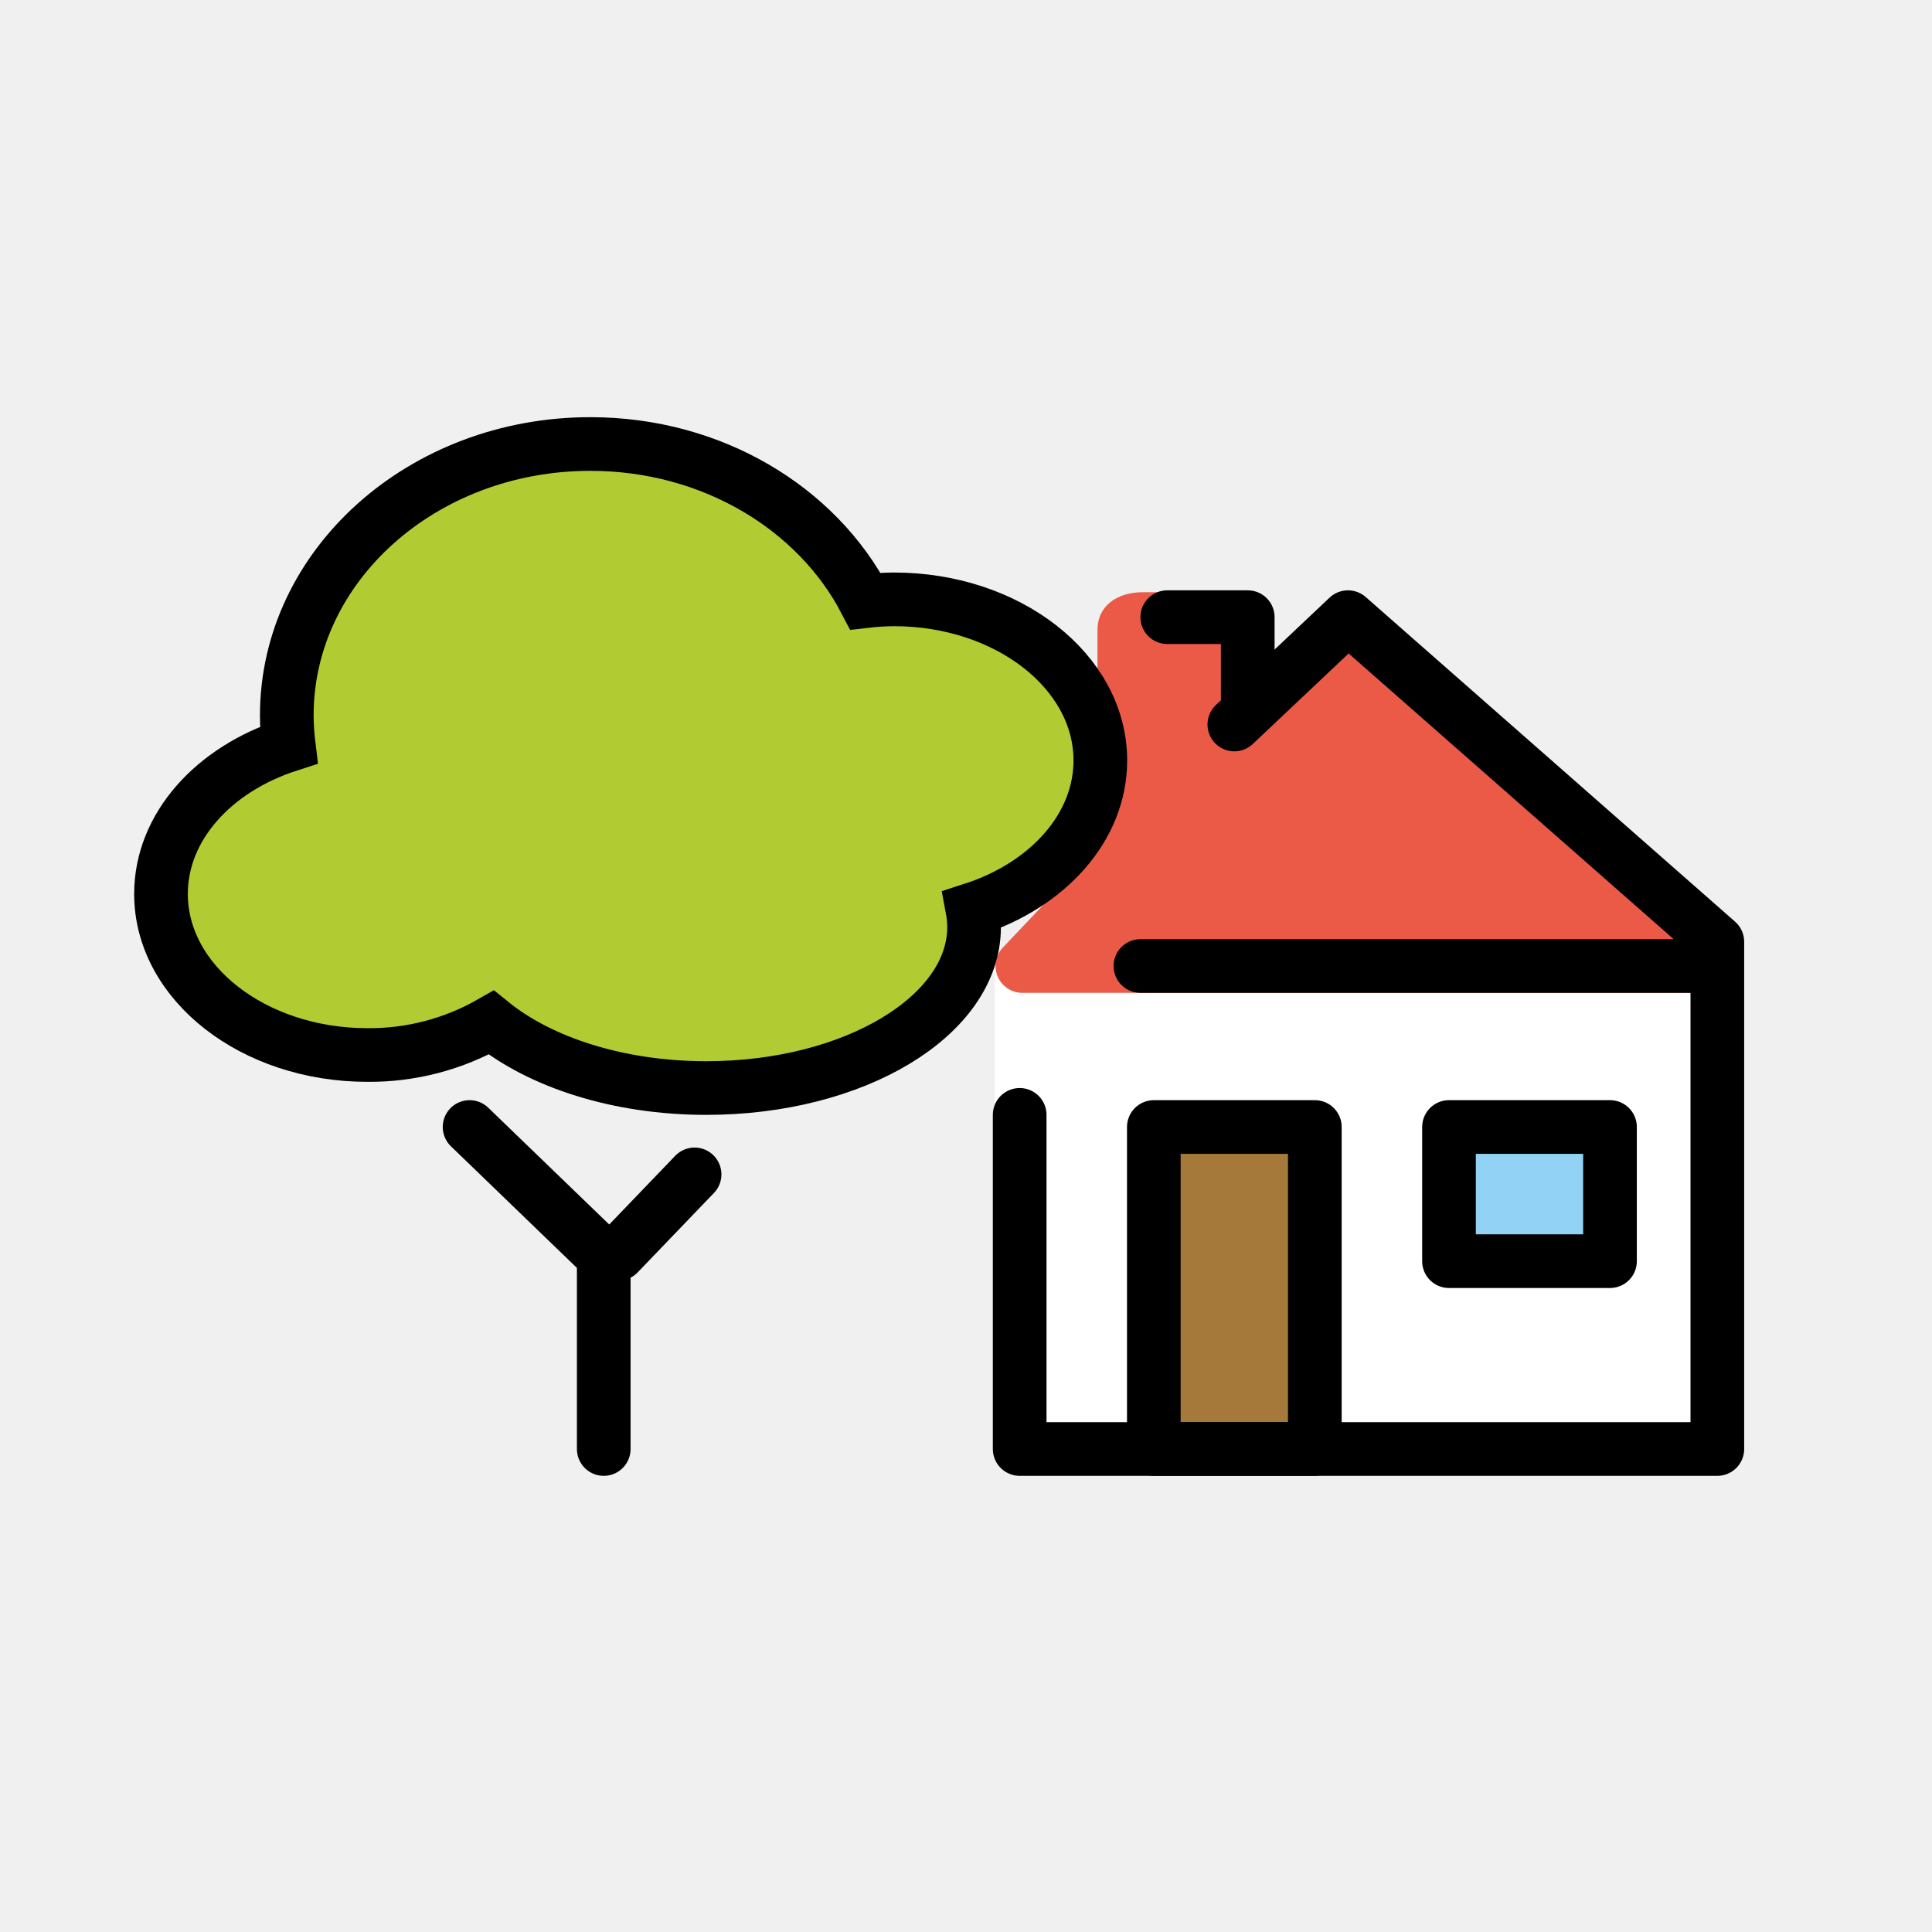
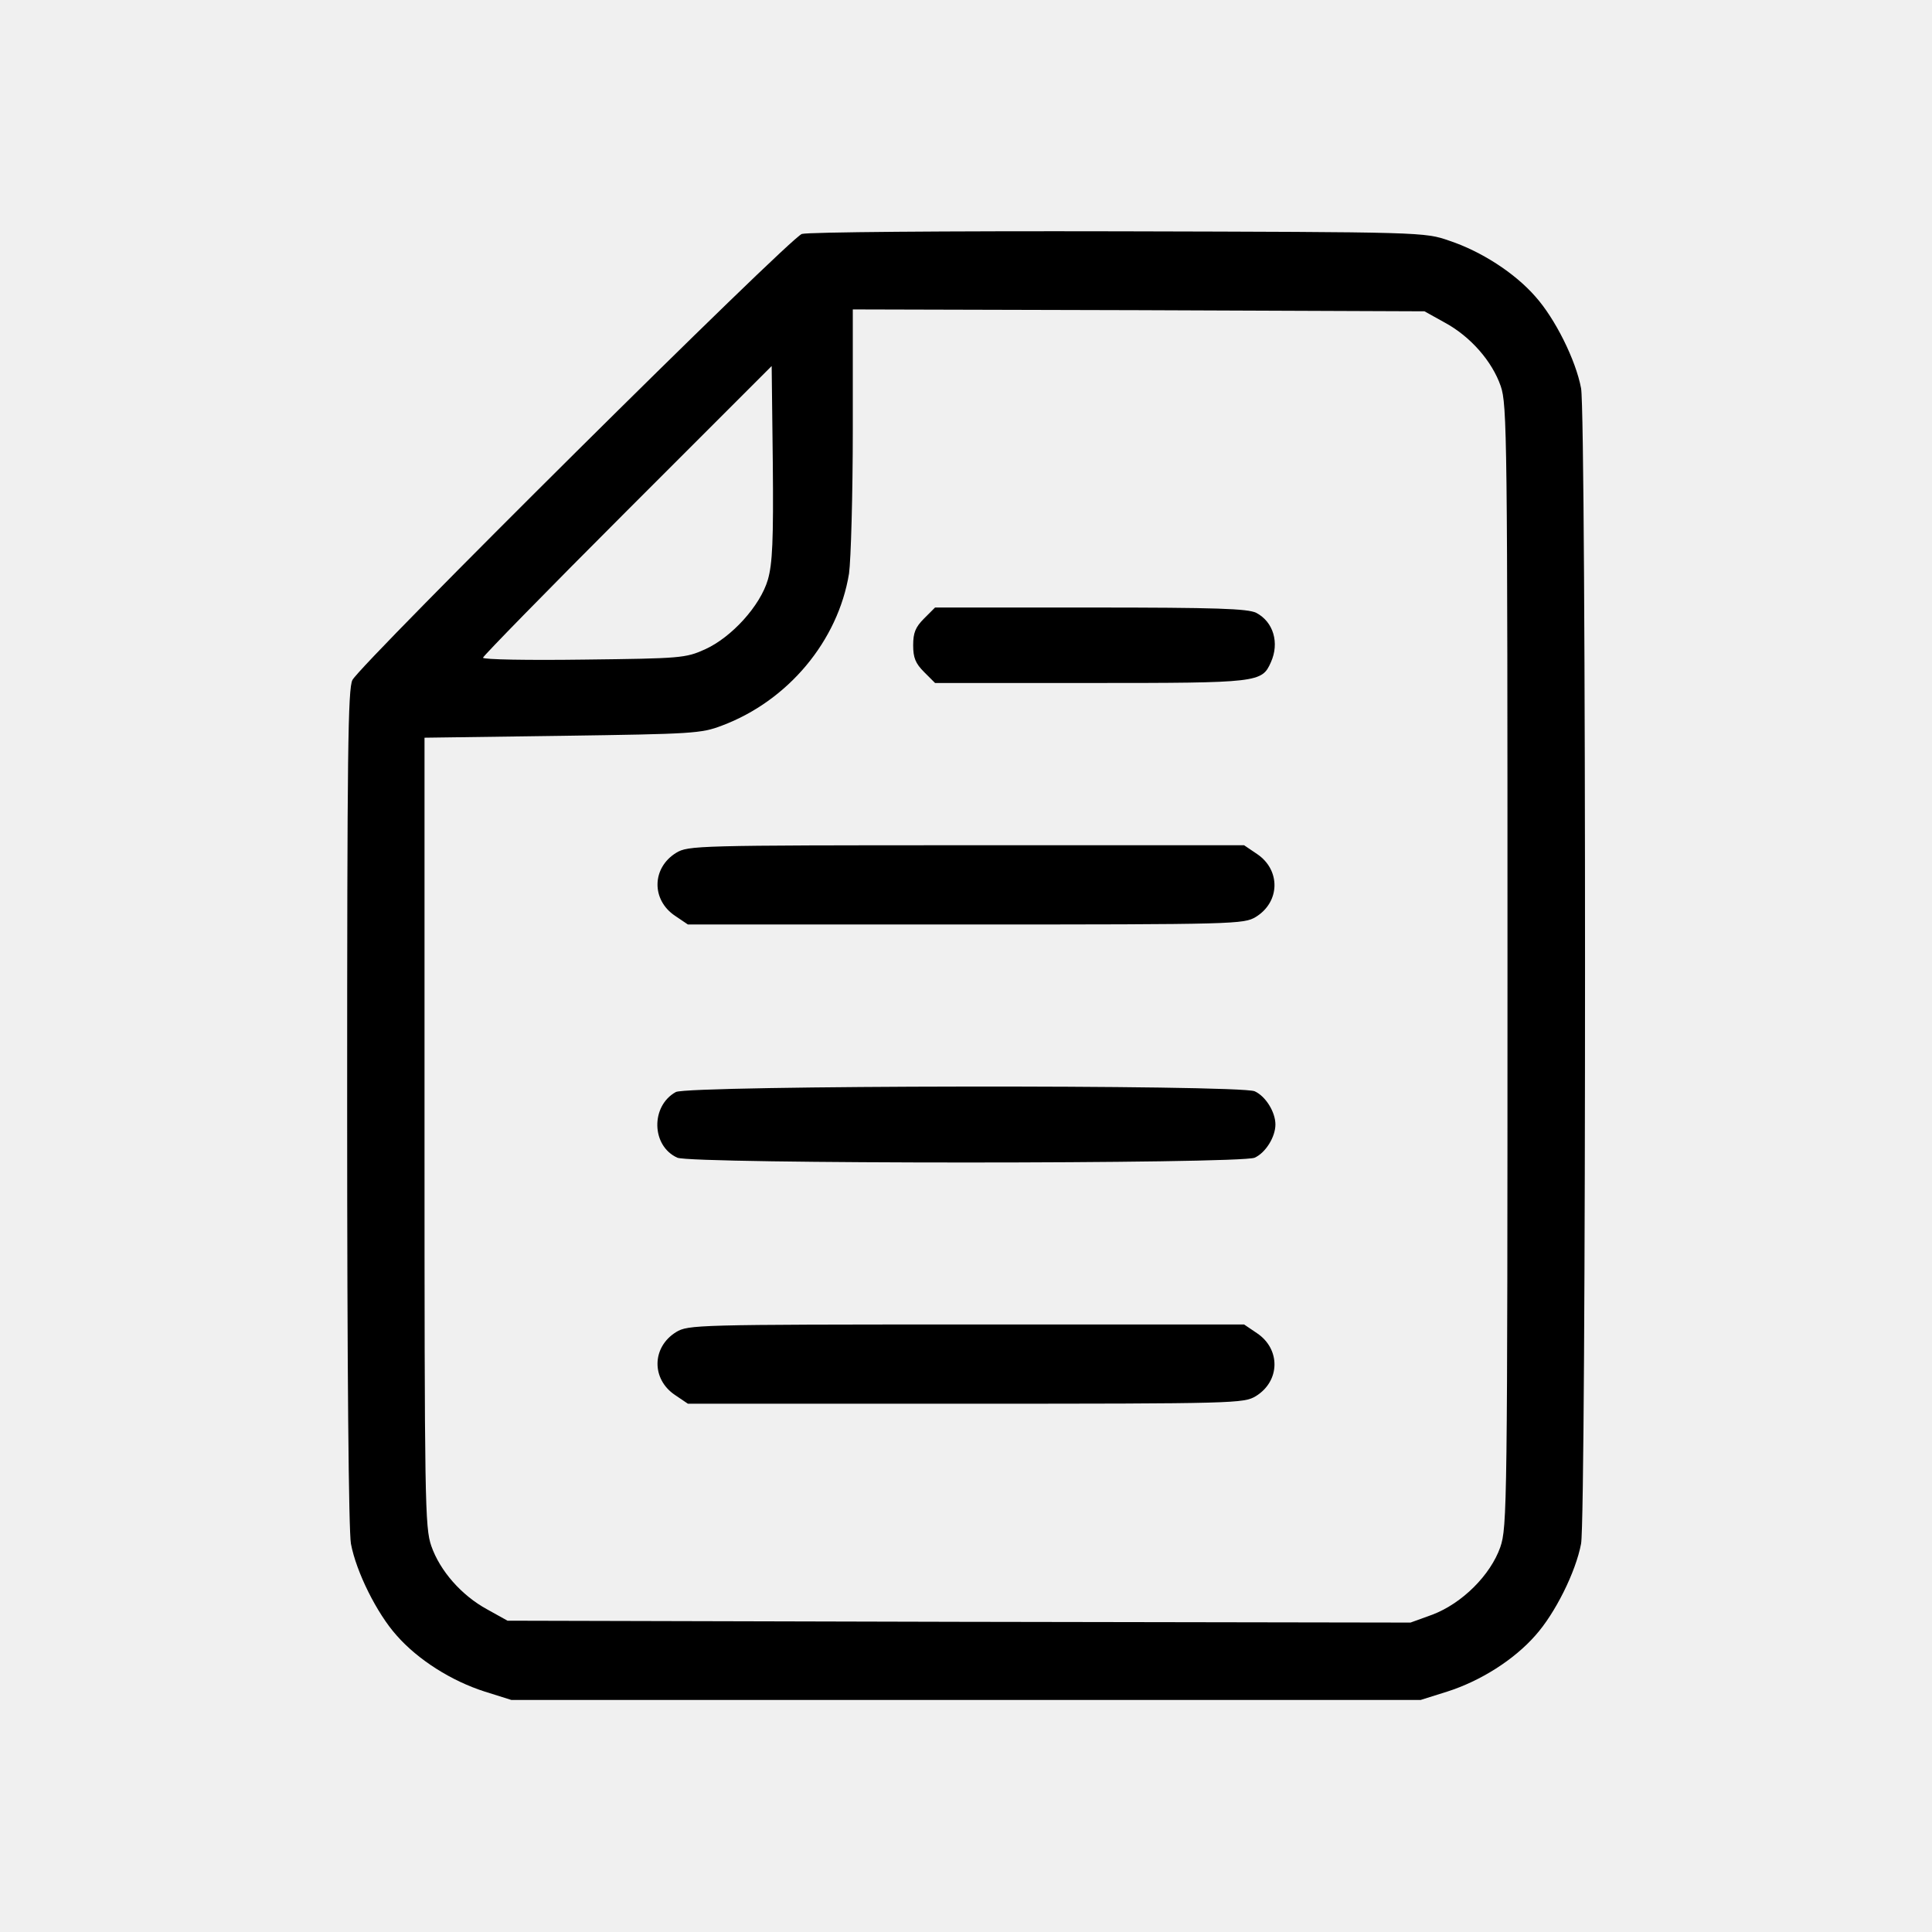
- <svg xmlns="http://www.w3.org/2000/svg" id="emoji" viewBox="0 0 72 72" version="1.1">
-   <g id="color">
-     <rect x="37.075" y="36.053" width="26.884" height="18.114" fill="#FFFFFF" />
-     <polygon fill="#EA5A47" stroke="#EA5A47" stroke-linecap="round" stroke-linejoin="round" stroke-miterlimit="10" stroke-width="2" points="50.235,23.2 38.1,36 63.5,36" />
-     <path fill="#EA5A47" d="M47.3,26l-6.4,6.059v-8.573c0-0.931,0.755-1.416,1.686-1.416h3.028 c0.931,0,1.686,0.485,1.686,1.416C47.3,23.486,47.3,26,47.3,26z" />
-     <rect x="43" y="42" width="6" height="12" fill="#A57939" />
-     <rect x="54" y="42" width="6" height="5" fill="#92D3F5" />
-     <path fill="#B1CC33" d="M41.006,28.339c0-3.312-3.445-6.003-7.694-6.003c-0.355,0.003-0.71,0.025-1.062,0.066 c-1.8-3.455-5.707-5.855-10.25-5.855c-6.248,0-11.312,4.529-11.312,10.114c0.001,0.369,0.025,0.738,0.07,1.104 C7.966,28.666,6,30.81,6,33.314c0,3.312,3.445,6.003,7.694,6.003c1.615,0.014,3.206-0.402,4.614-1.207 c1.818,1.477,4.726,2.438,8.015,2.438c5.511,0,9.978-2.688,9.978-6.003c-0.001-0.219-0.021-0.438-0.061-0.653 C39.036,32.99,41.006,30.845,41.006,28.339z" />
-   </g>
-   <g id="hair" />
-   <g id="skin" />
-   <g id="skin-shadow" />
-   <g id="line">
-     <polyline fill="none" stroke="#000000" stroke-linecap="round" stroke-linejoin="round" stroke-miterlimit="10" stroke-width="2" points="46,27 50.235,23 64,35.098 64,54 38,54 38,41.548" />
-     <rect x="43" y="42" width="6" height="12" fill="none" stroke="#000000" stroke-linecap="round" stroke-linejoin="round" stroke-miterlimit="10" stroke-width="2" />
-     <rect x="54" y="42" width="6" height="5" fill="none" stroke="#000000" stroke-linecap="round" stroke-linejoin="round" stroke-miterlimit="10" stroke-width="2" />
-     <polyline fill="none" stroke="#000000" stroke-linecap="round" stroke-linejoin="round" stroke-miterlimit="10" stroke-width="2" points="43.5,23 46.5,23 46.5,26" />
-     <path fill="none" stroke="#000000" stroke-miterlimit="10" stroke-width="2" d="M31.245,39.34" />
-     <polyline fill="none" stroke="#000000" stroke-linecap="round" stroke-linejoin="round" stroke-width="2" points="22.5,54 22.5,46.827 17.5,42" />
-     <line x1="23.041" x2="25.885" y1="46.727" y2="43.766" fill="none" stroke="#000000" stroke-linecap="round" stroke-linejoin="round" stroke-width="2" />
-     <path fill="none" stroke="#000000" stroke-linecap="round" stroke-miterlimit="10" stroke-width="2" d="M41.006,28.339 c0-3.312-3.445-6.003-7.694-6.003c-0.355,0.003-0.71,0.025-1.062,0.066c-1.8-3.455-5.707-5.855-10.25-5.855 c-6.248,0-11.312,4.529-11.312,10.114c0.001,0.369,0.025,0.738,0.07,1.104C7.966,28.666,6,30.81,6,33.314 c0,3.312,3.445,6.003,7.694,6.003c1.615,0.014,3.206-0.402,4.614-1.207c1.818,1.477,4.726,2.438,8.015,2.438 c5.511,0,9.978-2.688,9.978-6.003c-0.001-0.219-0.021-0.438-0.061-0.653 C39.036,32.99,41.006,30.845,41.006,28.339z" />
-     <line x1="63.5" x2="42.5" y1="36" y2="36" fill="none" stroke="#000000" stroke-linecap="round" stroke-linejoin="round" stroke-miterlimit="10" stroke-width="2" />
+ <svg xmlns="http://www.w3.org/2000/svg" version="1.0" width="512pt" height="512pt" viewBox="0 0 512 512" preserveAspectRatio="xMidYMid meet">
+   <g transform="translate(0,512) scale(0.1,-0.1)" fill="#000000" stroke="none">
+     <path d="M2125 4500 c-32 -10 -1165 -1135 -1191 -1182 -12 -23 -14 -191 -14 -1131 0 -705 4 -1124 10 -1158 14 -75 69 -185 121 -243 57 -65 146 -121 234 -149 l70 -22 1205 0 1205 0 70 22 c88 28 177 84 234 149 52 58 107 168 121 243 14 74 14 2988 0 3062 -14 75 -69 185 -121 243 -55 63 -144 120 -228 148 -66 23 -69 23 -876 25 -466 1 -823 -2 -840 -7z m1704 -235 c68 -37 125 -102 148 -168 17 -49 18 -132 18 -1537 0 -1434 -1 -1487 -19 -1540 -26 -74 -101 -149 -180 -179 l-58 -21 -1196 2 -1197 3 -54 30 c-68 37 -125 102 -148 168 -17 49 -18 116 -18 1097 l0 1045 365 5 c345 5 368 6 423 27 176 66 308 225 337 403 5 36 10 208 10 383 l0 317 758 -2 757 -3 54 -30z m-1794 -681 c-20 -69 -96 -153 -167 -185 -51 -23 -64 -24 -320 -27 -148 -2 -268 0 -268 5 0 4 172 180 383 391 l382 382 3 -257 c2 -206 -1 -267 -13 -309z" />
+     <path d="M2449 3481 c-23 -23 -29 -38 -29 -71 0 -33 6 -48 29 -71 l29 -29 412 0 c446 0 454 1 478 55 23 51 7 107 -39 131 -23 11 -103 14 -439 14 l-412 0 -29 -29z" />
+     <path d="M1792 2860 c-65 -40 -66 -125 -3 -167 l34 -23 736 0 c718 0 737 1 769 20 65 40 66 125 3 167 l-34 23 -736 0 c-718 0 -737 -1 -769 -20z" />
+     <path d="M1791 2226 c-67 -37 -65 -143 4 -174 37 -17 1493 -17 1530 0 29 13 55 55 55 88 0 33 -26 75 -55 88 -40 18 -1501 16 -1534 -2z" />
+     <path d="M1792 1590 c-65 -40 -66 -125 -3 -167 l34 -23 736 0 c718 0 737 1 769 20 65 40 66 125 3 167 l-34 23 -736 0 c-718 0 -737 -1 -769 -20z" />
  </g>
</svg>
